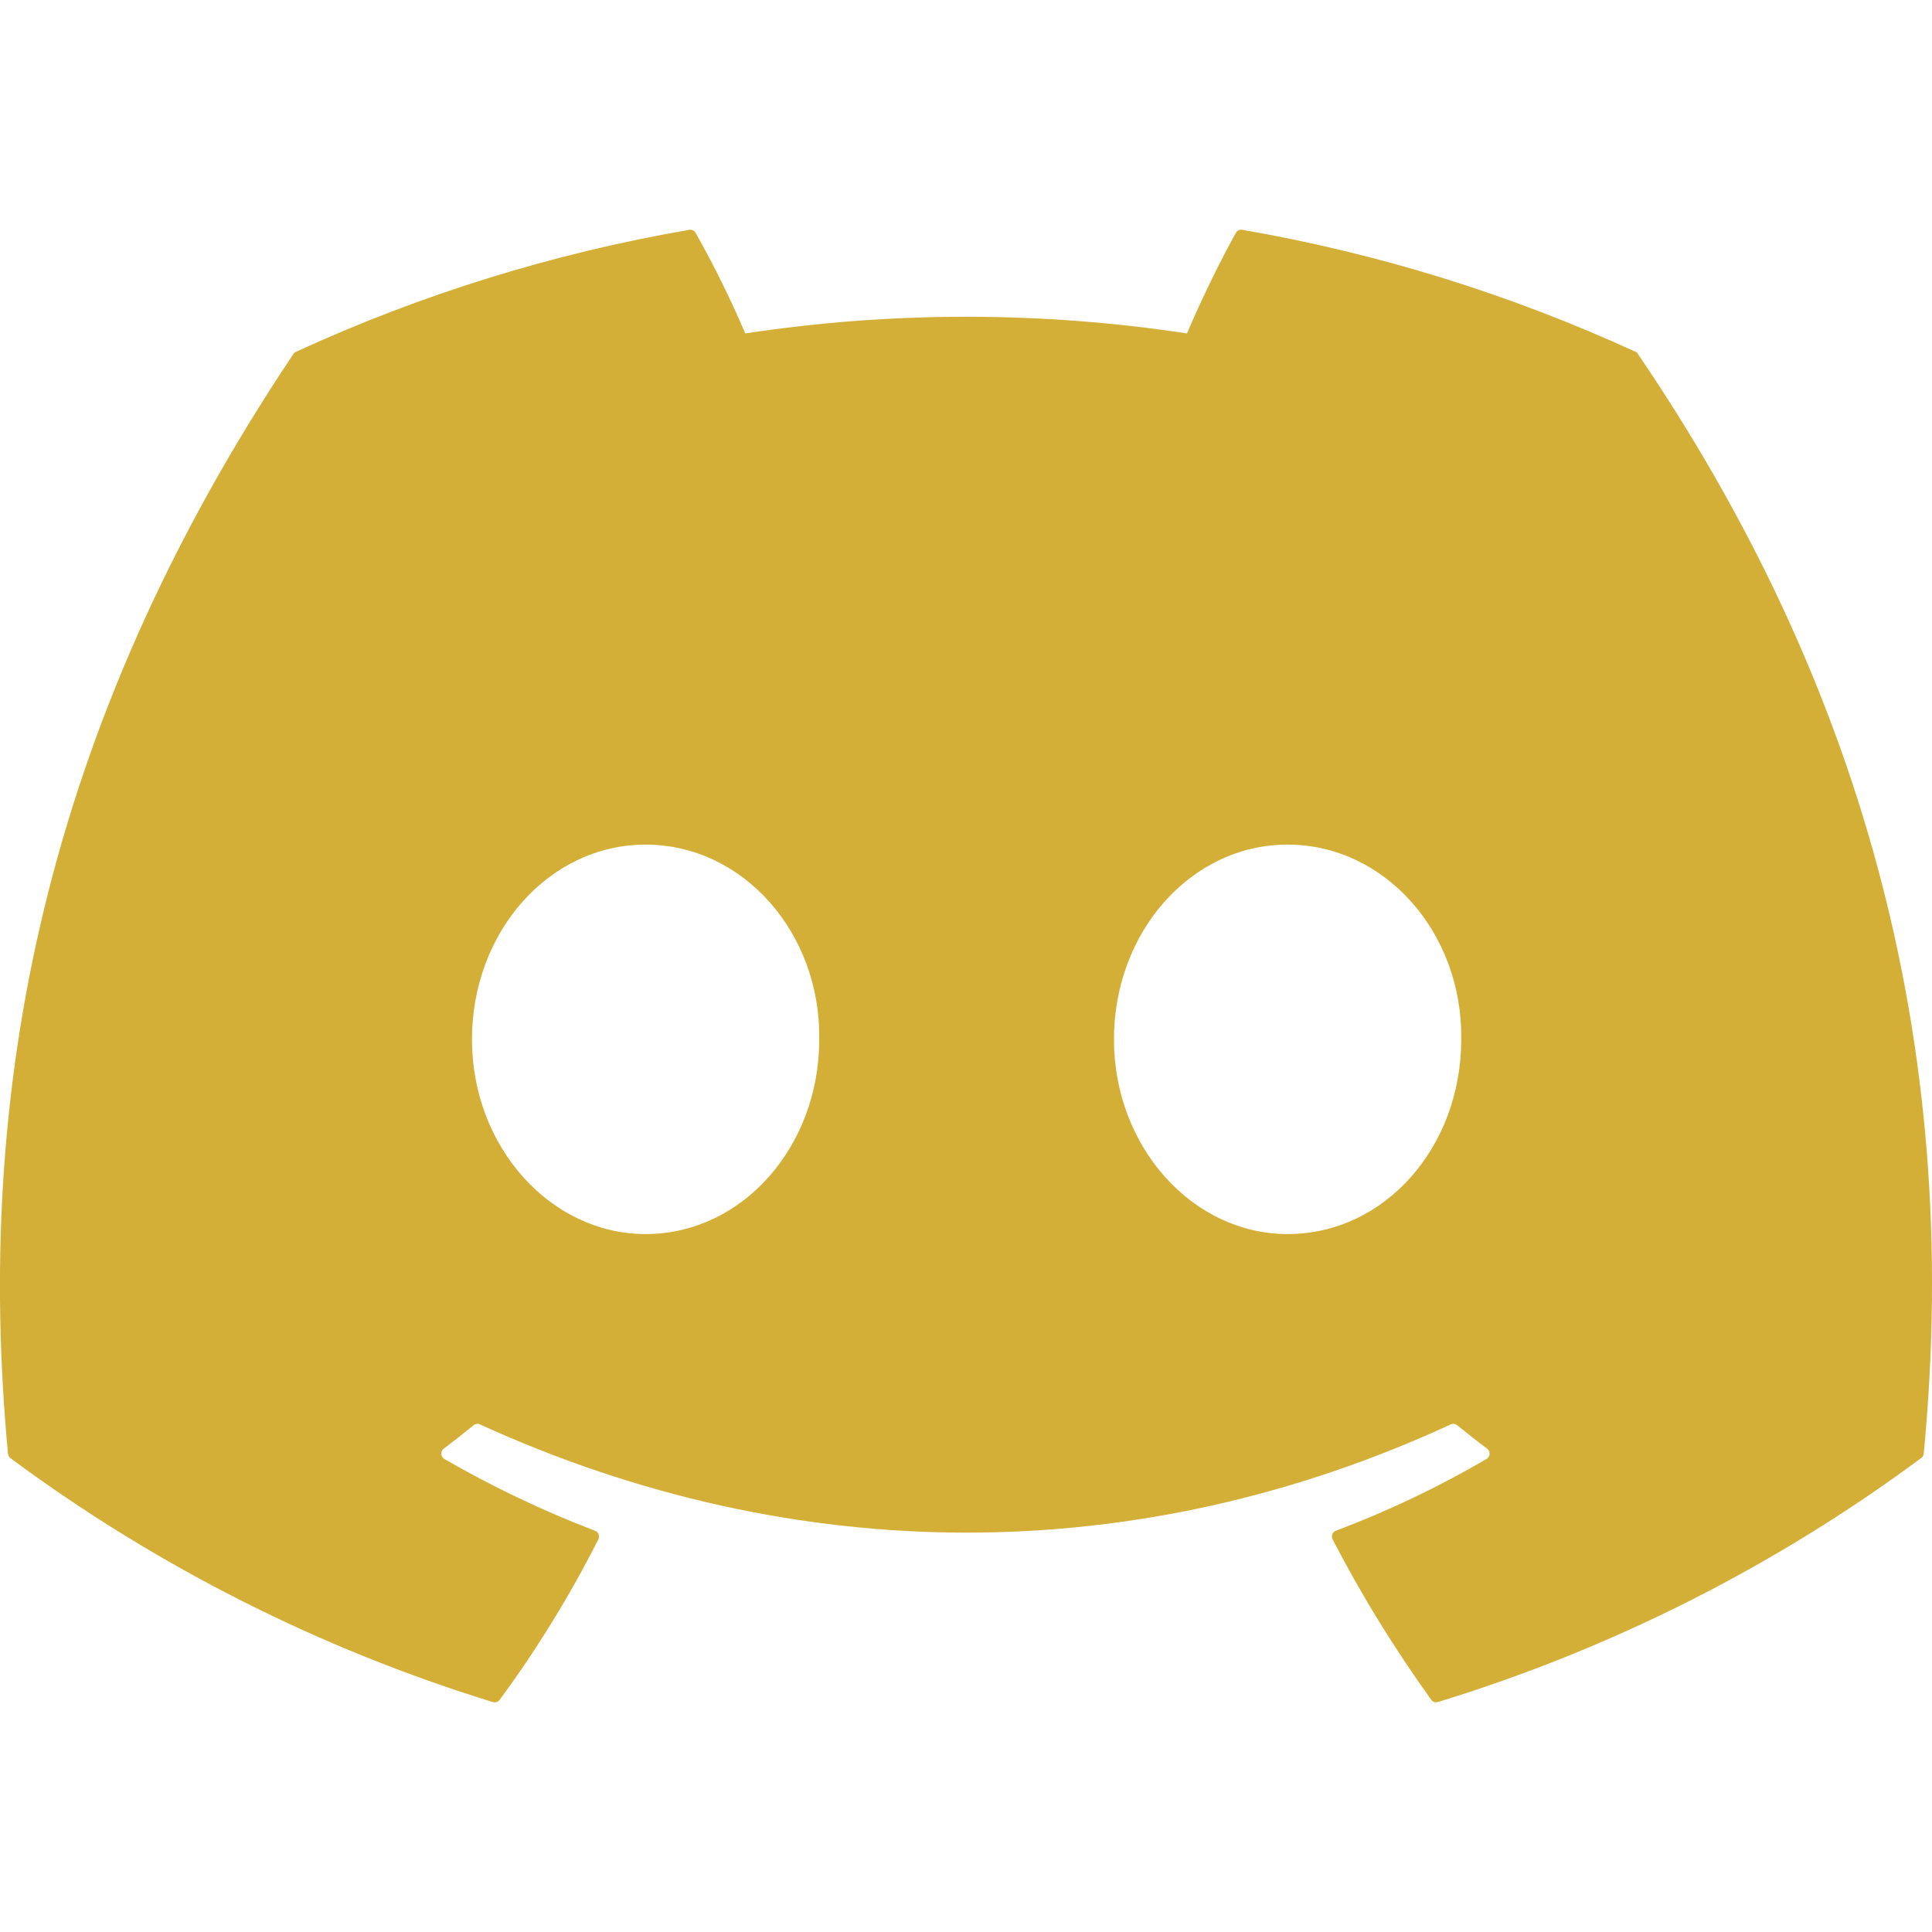
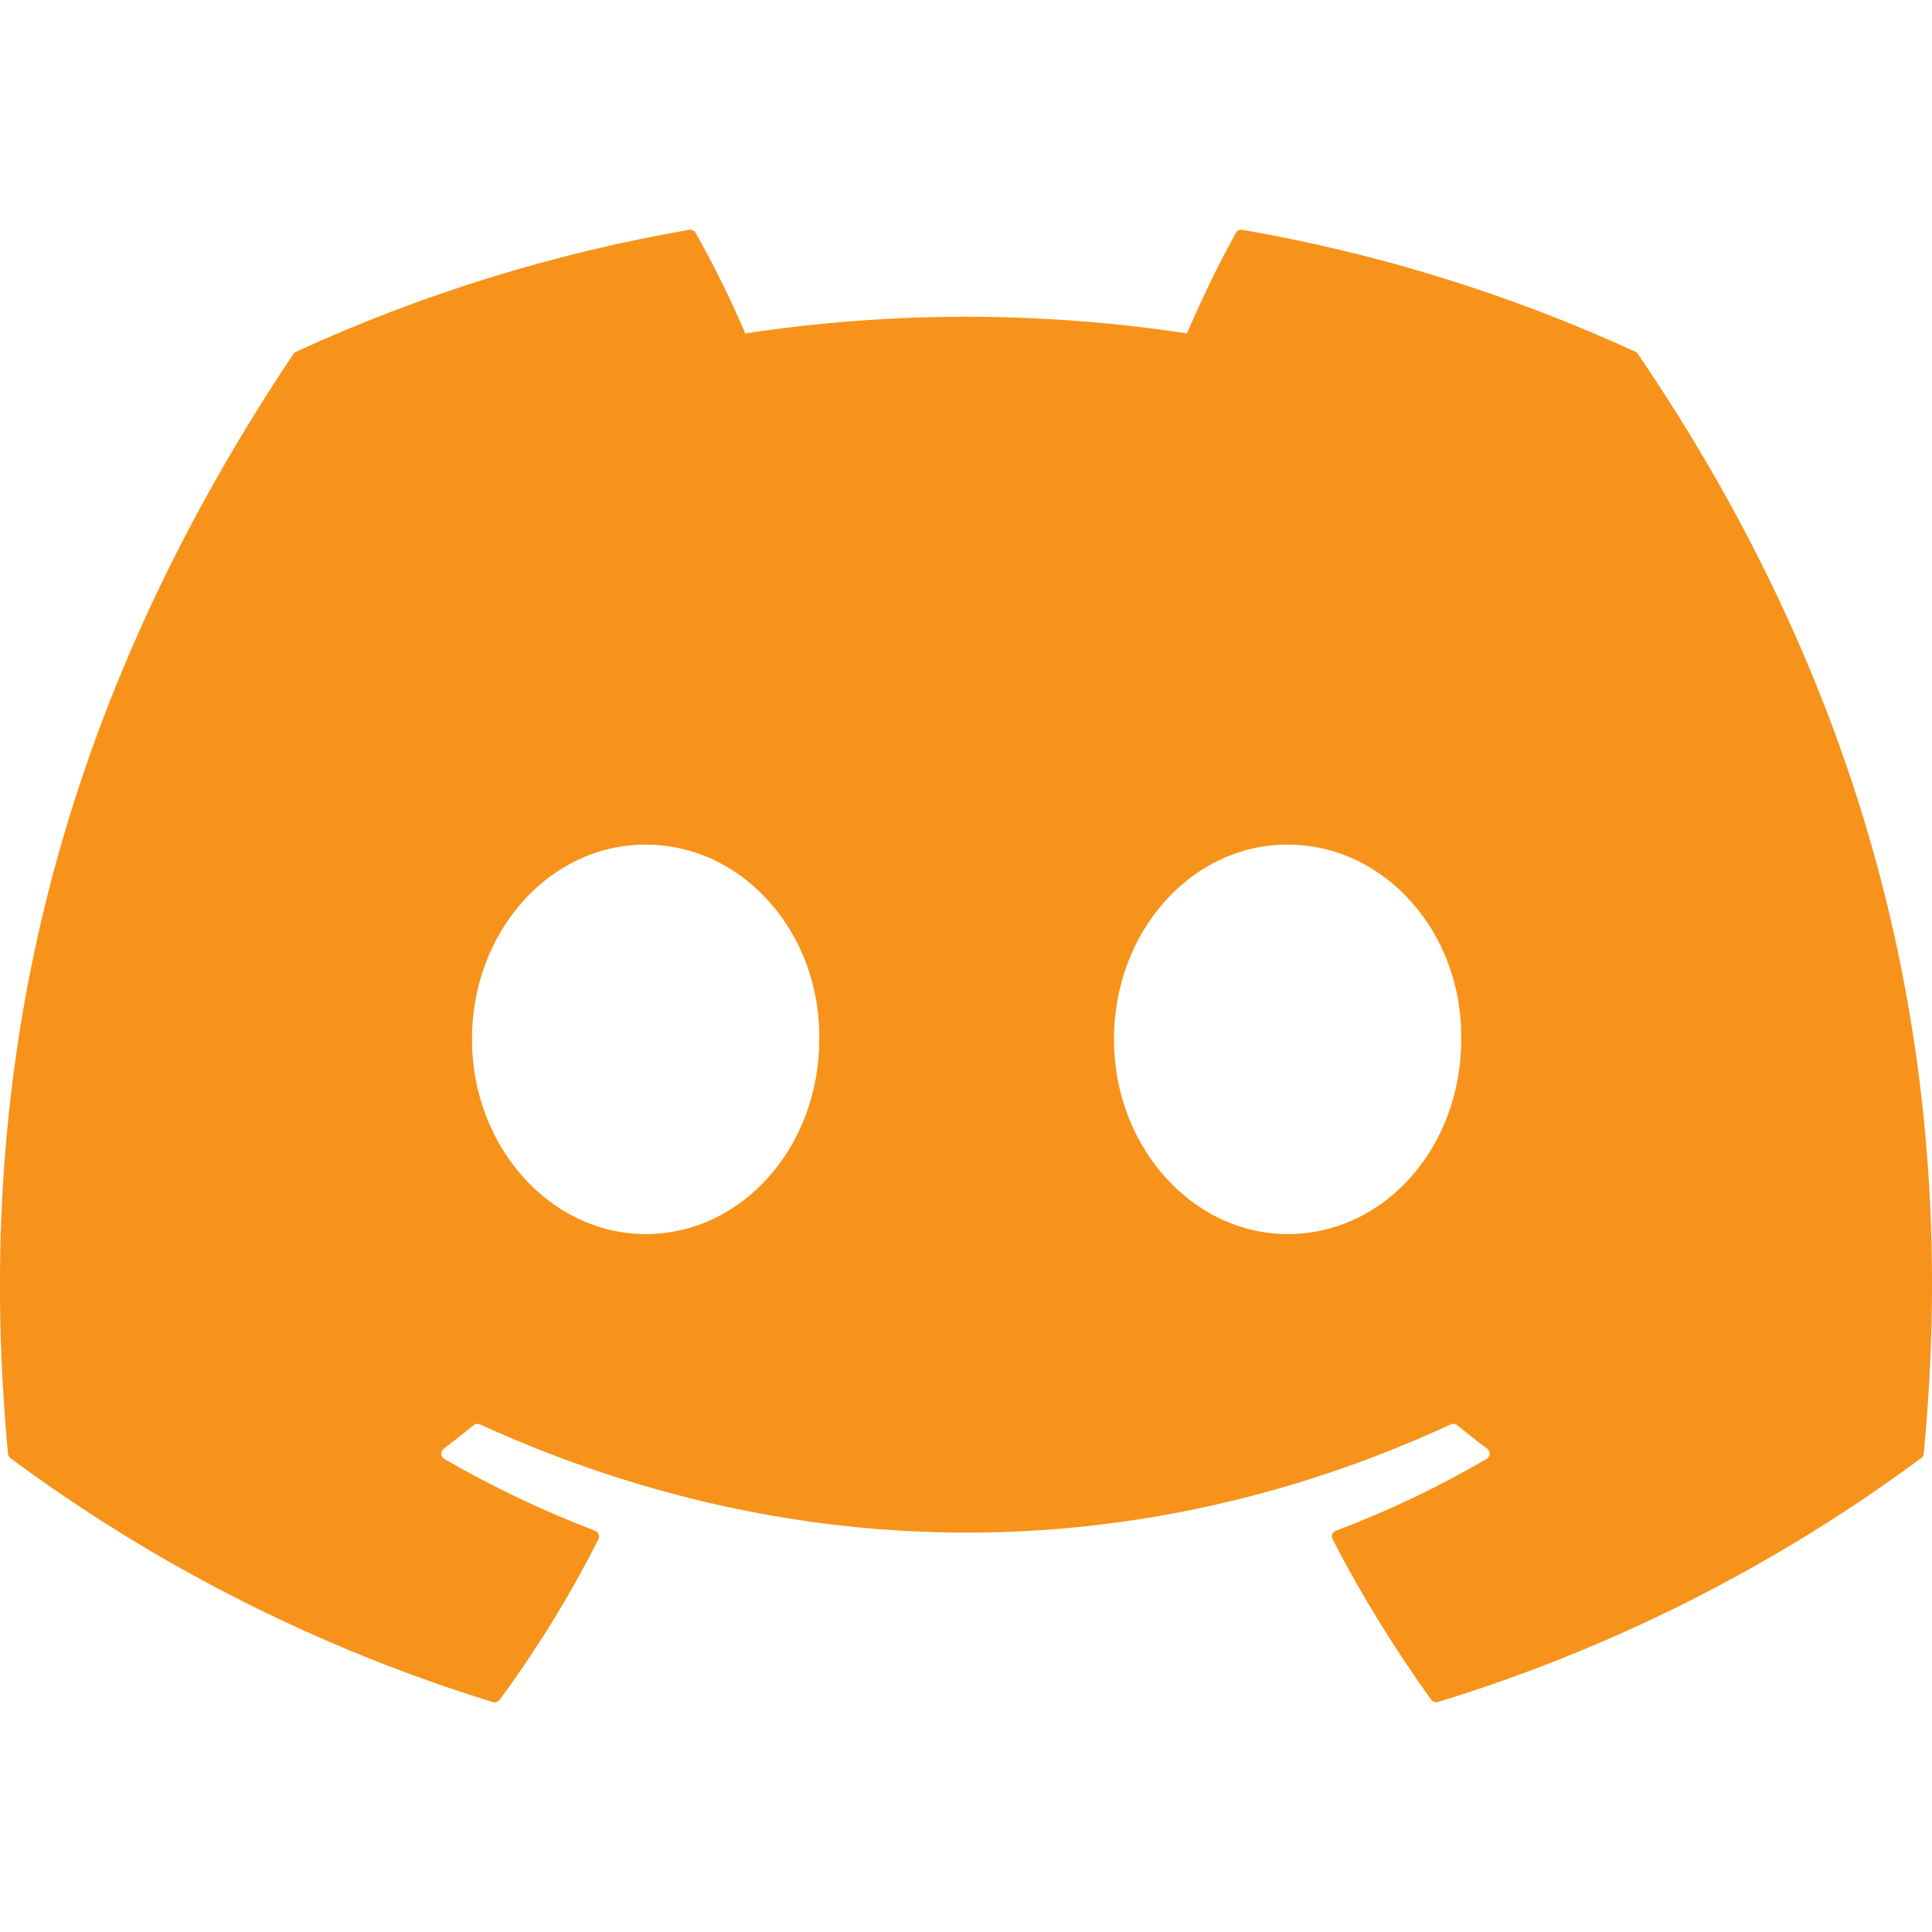
<svg xmlns="http://www.w3.org/2000/svg" width="24" height="24" viewBox="0 0 24 24" fill="none">
-   <path d="M20.317 4.37a19.791 19.791 0 0 0-4.885-1.515a.074.074 0 0 0-.079.037c-.21.375-.444.864-.608 1.25a18.27 18.27 0 0 0-5.487 0a12.64 12.64 0 0 0-.617-1.25a.077.077 0 0 0-.079-.037A19.736 19.736 0 0 0 3.677 4.37a.07.07 0 0 0-.032.027C.533 9.046-.32 13.58.099 18.057a.082.082 0 0 0 .031.057a19.9 19.9 0 0 0 5.993 3.03a.078.078 0 0 0 .084-.028a14.09 14.09 0 0 0 1.226-1.994a.076.076 0 0 0-.041-.106a13.107 13.107 0 0 1-1.872-.892a.077.077 0 0 1-.008-.128a10.2 10.2 0 0 0 .372-.292a.074.074 0 0 1 .077-.01c3.928 1.793 8.18 1.793 12.062 0a.074.074 0 0 1 .078.01c.12.098.246.198.373.292a.077.077 0 0 1-.006.127a12.299 12.299 0 0 1-1.873.892a.077.077 0 0 0-.041.107c.36.698.772 1.362 1.225 1.993a.076.076 0 0 0 .084.028a19.839 19.839 0 0 0 6.002-3.03a.077.077 0 0 0 .032-.054c.5-5.177-.838-9.674-3.549-13.66a.061.061 0 0 0-.031-.03zM8.02 15.33c-1.183 0-2.157-1.085-2.157-2.419c0-1.333.956-2.419 2.157-2.419c1.21 0 2.176 1.096 2.157 2.42c0 1.333-.956 2.418-2.157 2.418zm7.975 0c-1.183 0-2.157-1.085-2.157-2.419c0-1.333.955-2.419 2.157-2.419c1.21 0 2.176 1.096 2.157 2.42c0 1.333-.946 2.418-2.157 2.418z" fill="#D4AF37" />
+   <path d="M20.317 4.37a19.791 19.791 0 0 0-4.885-1.515a.074.074 0 0 0-.079.037c-.21.375-.444.864-.608 1.25a18.27 18.27 0 0 0-5.487 0a12.64 12.64 0 0 0-.617-1.25a.077.077 0 0 0-.079-.037A19.736 19.736 0 0 0 3.677 4.37a.07.07 0 0 0-.032.027C.533 9.046-.32 13.58.099 18.057a.082.082 0 0 0 .031.057a19.9 19.9 0 0 0 5.993 3.03a.078.078 0 0 0 .084-.028a14.09 14.09 0 0 0 1.226-1.994a.076.076 0 0 0-.041-.106a13.107 13.107 0 0 1-1.872-.892a.077.077 0 0 1-.008-.128a10.2 10.2 0 0 0 .372-.292a.074.074 0 0 1 .077-.01c3.928 1.793 8.18 1.793 12.062 0a.074.074 0 0 1 .078.01c.12.098.246.198.373.292a.077.077 0 0 1-.006.127a12.299 12.299 0 0 1-1.873.892a.077.077 0 0 0-.041.107c.36.698.772 1.362 1.225 1.993a.076.076 0 0 0 .084.028a19.839 19.839 0 0 0 6.002-3.03a.077.077 0 0 0 .032-.054c.5-5.177-.838-9.674-3.549-13.66a.061.061 0 0 0-.031-.03zM8.02 15.33c-1.183 0-2.157-1.085-2.157-2.419c0-1.333.956-2.419 2.157-2.419c1.21 0 2.176 1.096 2.157 2.42c0 1.333-.956 2.418-2.157 2.418zm7.975 0c-1.183 0-2.157-1.085-2.157-2.419c0-1.333.955-2.419 2.157-2.419c1.21 0 2.176 1.096 2.157 2.42c0 1.333-.946 2.418-2.157 2.418z" fill="#f7931a" />
</svg>
